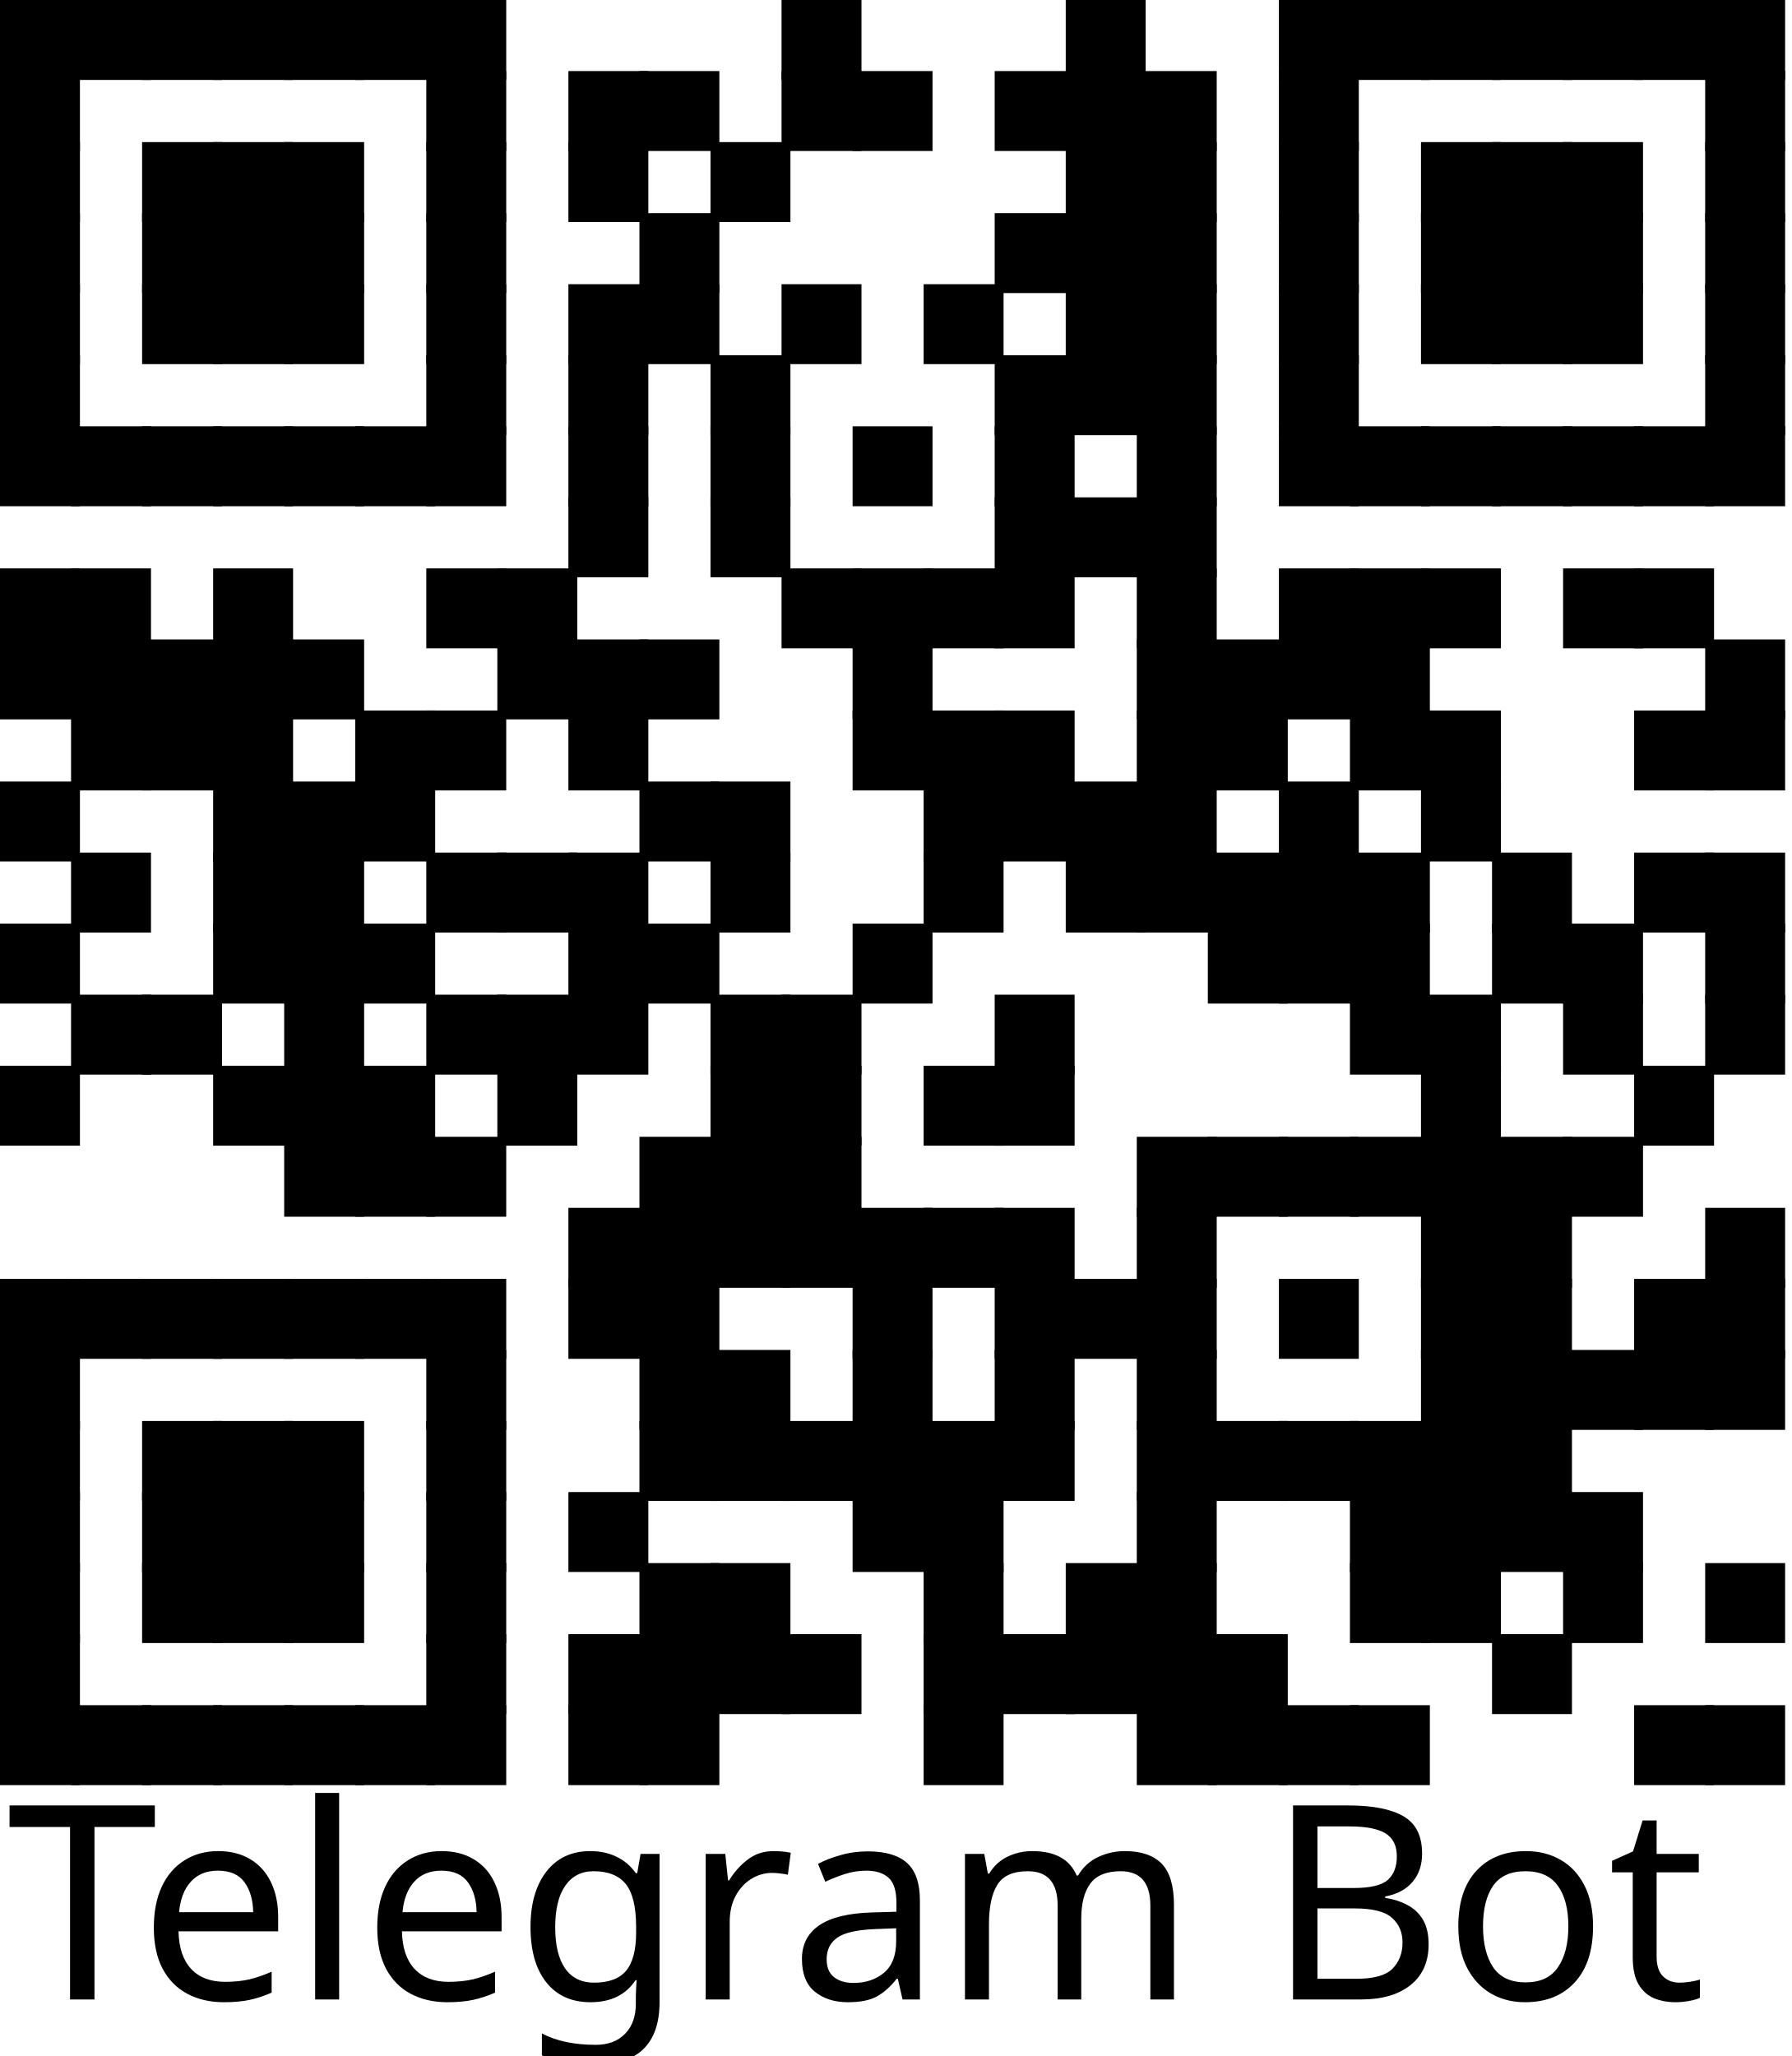
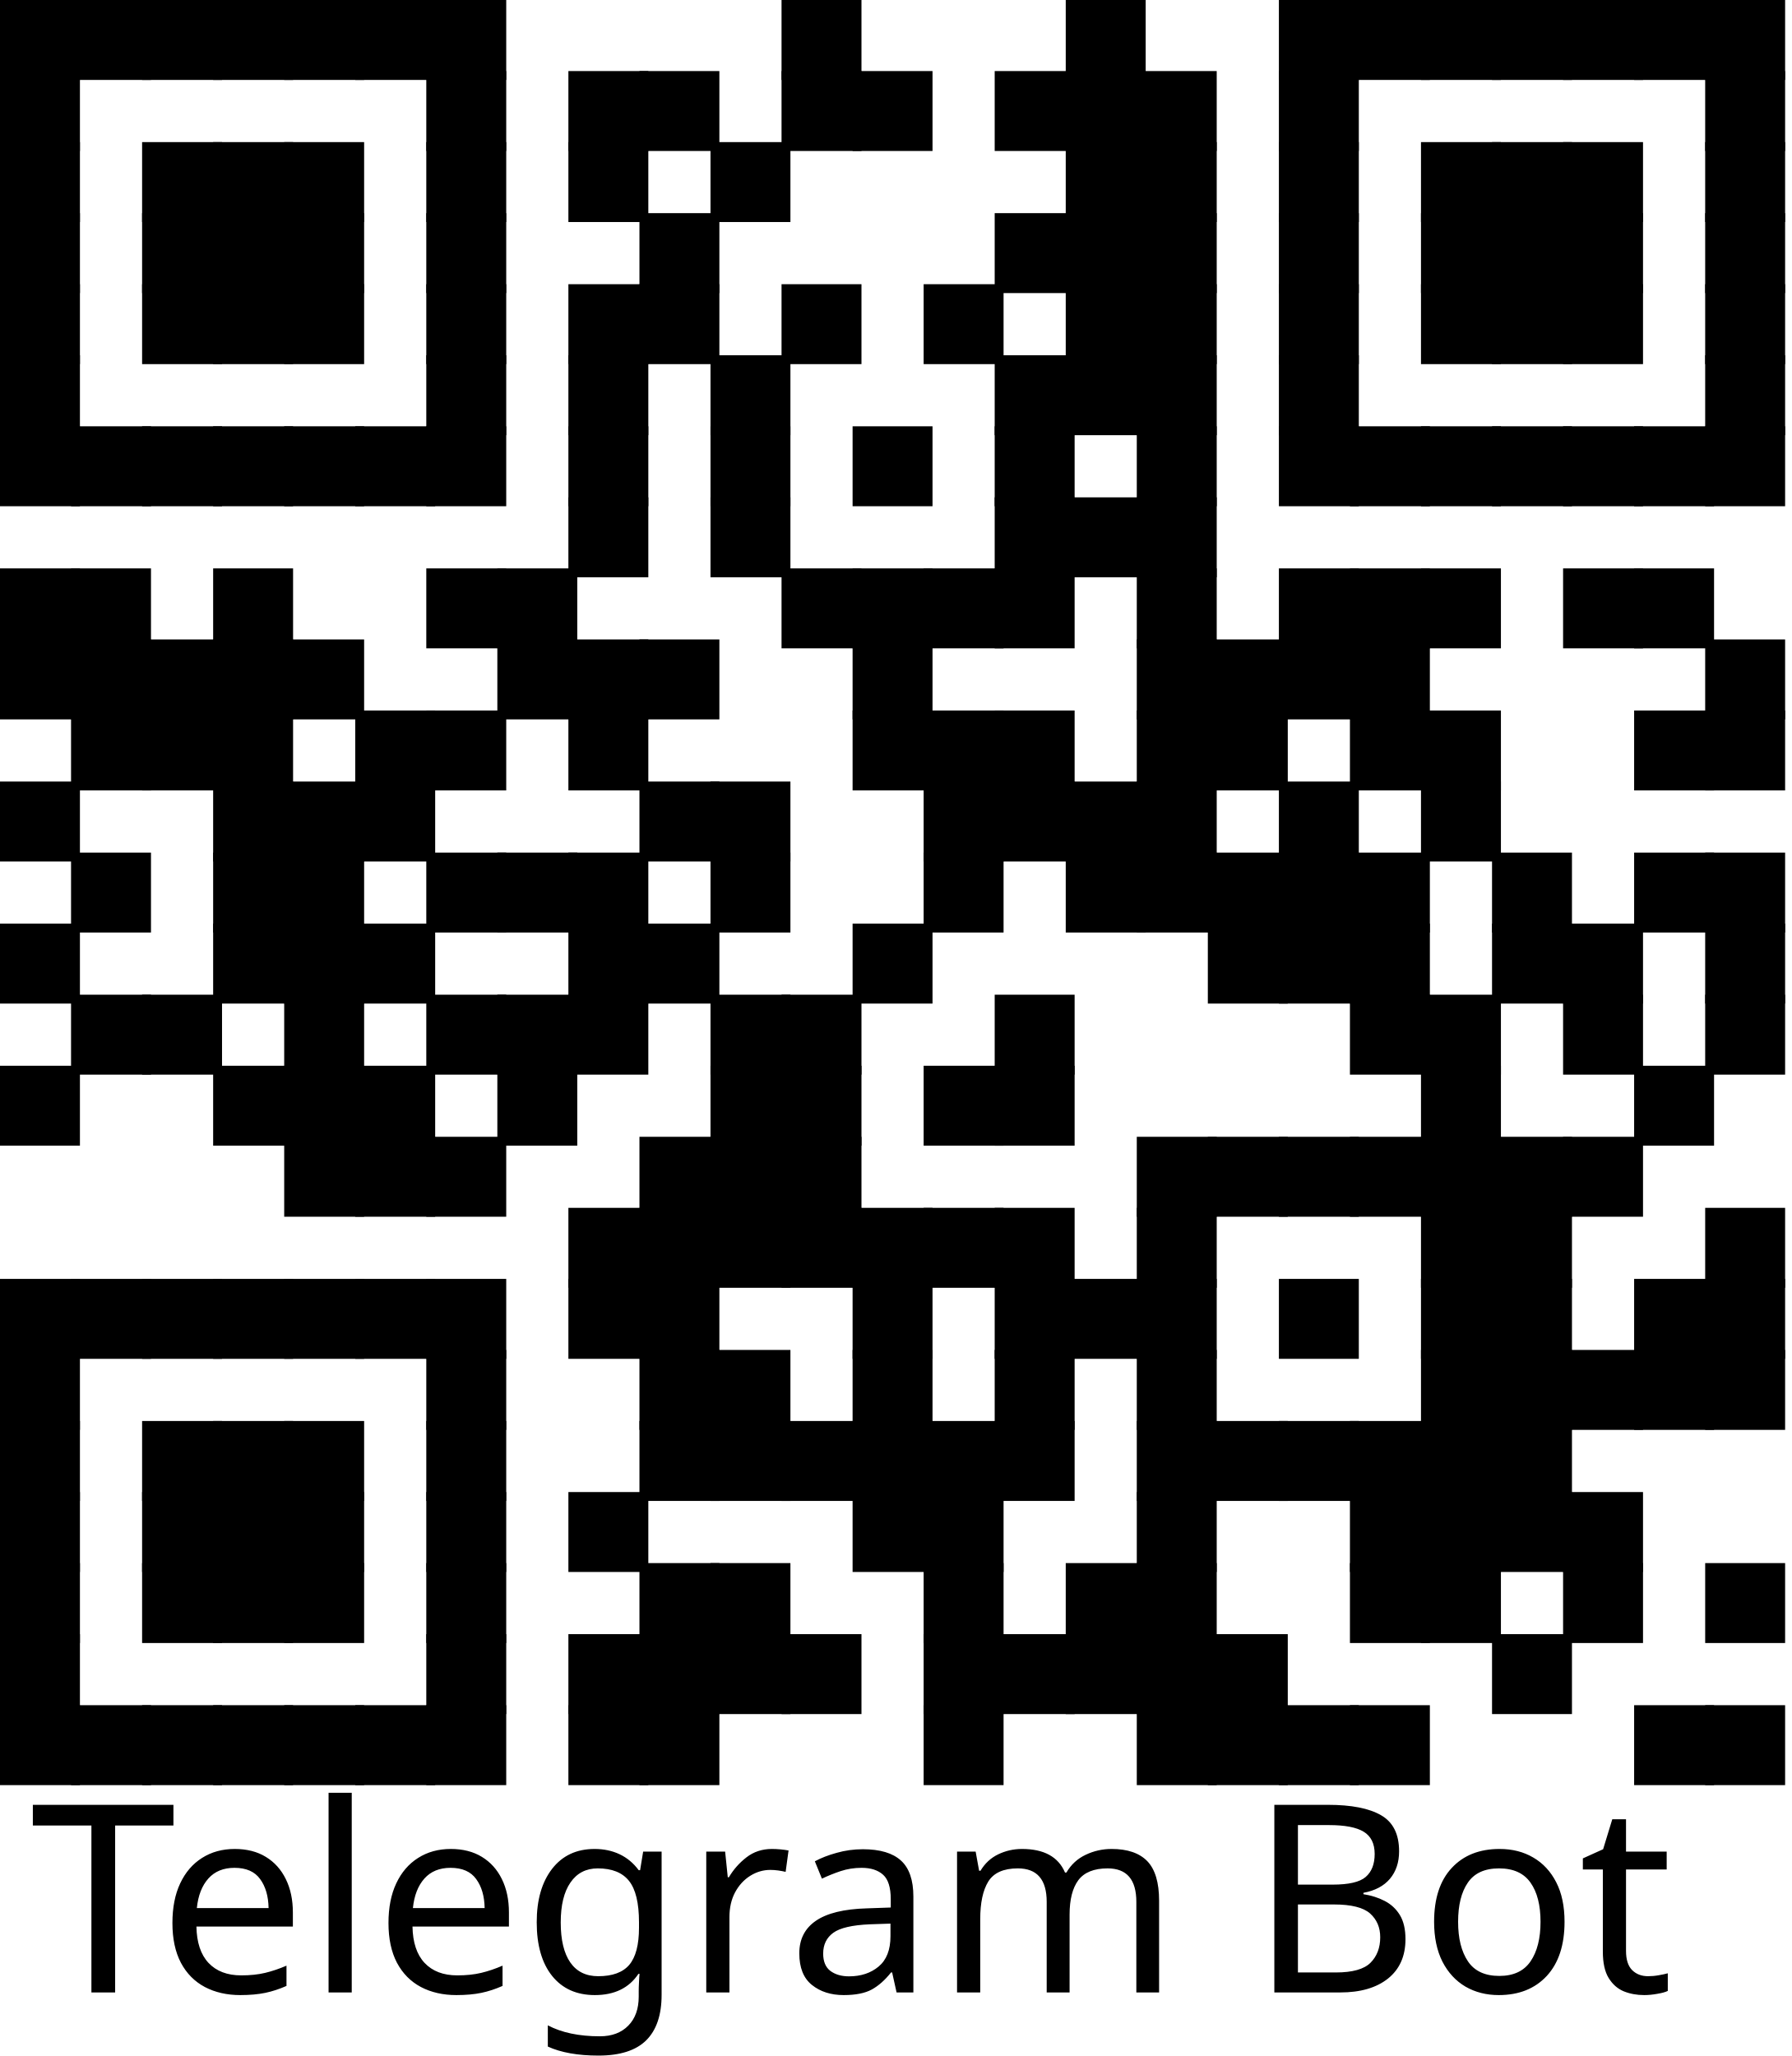
<svg xmlns="http://www.w3.org/2000/svg" xmlns:xlink="http://www.w3.org/1999/xlink" version="1.1" width="201.729" height="231.5" viewBox="0 0 201.729 231.5" id="svg689">
  <defs id="defs7">
    <rect id="p" width="8" height="8" x="0" y="0" />
  </defs>
  <g id="g692">
    <g transform="translate(-31.5,-31.5)" style="fill:#000000;stroke:#000000;stroke-opacity:1" id="g687">
      <use height="100%" width="100%" style="stroke:#000000;stroke-opacity:1" id="use9" xlink:href="#p" y="32" x="32" />
      <use height="100%" width="100%" style="stroke:#000000;stroke-opacity:1" id="use11" xlink:href="#p" y="40" x="32" />
      <use height="100%" width="100%" style="stroke:#000000;stroke-opacity:1" id="use13" xlink:href="#p" y="48" x="32" />
      <use height="100%" width="100%" style="stroke:#000000;stroke-opacity:1" id="use15" xlink:href="#p" y="56" x="32" />
      <use height="100%" width="100%" style="stroke:#000000;stroke-opacity:1" id="use17" xlink:href="#p" y="64" x="32" />
      <use height="100%" width="100%" style="stroke:#000000;stroke-opacity:1" id="use19" xlink:href="#p" y="72" x="32" />
      <use height="100%" width="100%" style="stroke:#000000;stroke-opacity:1" id="use21" xlink:href="#p" y="80" x="32" />
      <use height="100%" width="100%" style="stroke:#000000;stroke-opacity:1" id="use23" xlink:href="#p" y="96" x="32" />
      <use height="100%" width="100%" style="stroke:#000000;stroke-opacity:1" id="use25" xlink:href="#p" y="104" x="32" />
      <use height="100%" width="100%" style="stroke:#000000;stroke-opacity:1" id="use27" xlink:href="#p" y="120" x="32" />
      <use height="100%" width="100%" style="stroke:#000000;stroke-opacity:1" id="use29" xlink:href="#p" y="136" x="32" />
      <use height="100%" width="100%" style="stroke:#000000;stroke-opacity:1" id="use31" xlink:href="#p" y="152" x="32" />
      <use height="100%" width="100%" style="stroke:#000000;stroke-opacity:1" id="use33" xlink:href="#p" y="176" x="32" />
      <use height="100%" width="100%" style="stroke:#000000;stroke-opacity:1" id="use35" xlink:href="#p" y="184" x="32" />
      <use height="100%" width="100%" style="stroke:#000000;stroke-opacity:1" id="use37" xlink:href="#p" y="192" x="32" />
      <use height="100%" width="100%" style="stroke:#000000;stroke-opacity:1" id="use39" xlink:href="#p" y="200" x="32" />
      <use height="100%" width="100%" style="stroke:#000000;stroke-opacity:1" id="use41" xlink:href="#p" y="208" x="32" />
      <use height="100%" width="100%" style="stroke:#000000;stroke-opacity:1" id="use43" xlink:href="#p" y="216" x="32" />
      <use height="100%" width="100%" style="stroke:#000000;stroke-opacity:1" id="use45" xlink:href="#p" y="224" x="32" />
      <use height="100%" width="100%" style="stroke:#000000;stroke-opacity:1" id="use47" xlink:href="#p" y="32" x="40" />
      <use height="100%" width="100%" style="stroke:#000000;stroke-opacity:1" id="use49" xlink:href="#p" y="80" x="40" />
      <use height="100%" width="100%" style="stroke:#000000;stroke-opacity:1" id="use51" xlink:href="#p" y="96" x="40" />
      <use height="100%" width="100%" style="stroke:#000000;stroke-opacity:1" id="use53" xlink:href="#p" y="104" x="40" />
      <use height="100%" width="100%" style="stroke:#000000;stroke-opacity:1" id="use55" xlink:href="#p" y="112" x="40" />
      <use height="100%" width="100%" style="stroke:#000000;stroke-opacity:1" id="use57" xlink:href="#p" y="128" x="40" />
      <use height="100%" width="100%" style="stroke:#000000;stroke-opacity:1" id="use59" xlink:href="#p" y="144" x="40" />
      <use height="100%" width="100%" style="stroke:#000000;stroke-opacity:1" id="use61" xlink:href="#p" y="176" x="40" />
      <use height="100%" width="100%" style="stroke:#000000;stroke-opacity:1" id="use63" xlink:href="#p" y="224" x="40" />
      <use height="100%" width="100%" style="stroke:#000000;stroke-opacity:1" id="use65" xlink:href="#p" y="32" x="48" />
      <use height="100%" width="100%" style="stroke:#000000;stroke-opacity:1" id="use67" xlink:href="#p" y="48" x="48" />
      <use height="100%" width="100%" style="stroke:#000000;stroke-opacity:1" id="use69" xlink:href="#p" y="56" x="48" />
      <use height="100%" width="100%" style="stroke:#000000;stroke-opacity:1" id="use71" xlink:href="#p" y="64" x="48" />
      <use height="100%" width="100%" style="stroke:#000000;stroke-opacity:1" id="use73" xlink:href="#p" y="80" x="48" />
      <use height="100%" width="100%" style="stroke:#000000;stroke-opacity:1" id="use75" xlink:href="#p" y="104" x="48" />
      <use height="100%" width="100%" style="stroke:#000000;stroke-opacity:1" id="use77" xlink:href="#p" y="112" x="48" />
      <use height="100%" width="100%" style="stroke:#000000;stroke-opacity:1" id="use79" xlink:href="#p" y="144" x="48" />
      <use height="100%" width="100%" style="stroke:#000000;stroke-opacity:1" id="use81" xlink:href="#p" y="176" x="48" />
      <use height="100%" width="100%" style="stroke:#000000;stroke-opacity:1" id="use83" xlink:href="#p" y="192" x="48" />
      <use height="100%" width="100%" style="stroke:#000000;stroke-opacity:1" id="use85" xlink:href="#p" y="200" x="48" />
      <use height="100%" width="100%" style="stroke:#000000;stroke-opacity:1" id="use87" xlink:href="#p" y="208" x="48" />
      <use height="100%" width="100%" style="stroke:#000000;stroke-opacity:1" id="use89" xlink:href="#p" y="224" x="48" />
      <use height="100%" width="100%" style="stroke:#000000;stroke-opacity:1" id="use91" xlink:href="#p" y="32" x="56" />
      <use height="100%" width="100%" style="stroke:#000000;stroke-opacity:1" id="use93" xlink:href="#p" y="48" x="56" />
      <use height="100%" width="100%" style="stroke:#000000;stroke-opacity:1" id="use95" xlink:href="#p" y="56" x="56" />
      <use height="100%" width="100%" style="stroke:#000000;stroke-opacity:1" id="use97" xlink:href="#p" y="64" x="56" />
      <use height="100%" width="100%" style="stroke:#000000;stroke-opacity:1" id="use99" xlink:href="#p" y="80" x="56" />
      <use height="100%" width="100%" style="stroke:#000000;stroke-opacity:1" id="use101" xlink:href="#p" y="96" x="56" />
      <use height="100%" width="100%" style="stroke:#000000;stroke-opacity:1" id="use103" xlink:href="#p" y="104" x="56" />
      <use height="100%" width="100%" style="stroke:#000000;stroke-opacity:1" id="use105" xlink:href="#p" y="112" x="56" />
      <use height="100%" width="100%" style="stroke:#000000;stroke-opacity:1" id="use107" xlink:href="#p" y="120" x="56" />
      <use height="100%" width="100%" style="stroke:#000000;stroke-opacity:1" id="use109" xlink:href="#p" y="128" x="56" />
      <use height="100%" width="100%" style="stroke:#000000;stroke-opacity:1" id="use111" xlink:href="#p" y="136" x="56" />
      <use height="100%" width="100%" style="stroke:#000000;stroke-opacity:1" id="use113" xlink:href="#p" y="152" x="56" />
      <use height="100%" width="100%" style="stroke:#000000;stroke-opacity:1" id="use115" xlink:href="#p" y="176" x="56" />
      <use height="100%" width="100%" style="stroke:#000000;stroke-opacity:1" id="use117" xlink:href="#p" y="192" x="56" />
      <use height="100%" width="100%" style="stroke:#000000;stroke-opacity:1" id="use119" xlink:href="#p" y="200" x="56" />
      <use height="100%" width="100%" style="stroke:#000000;stroke-opacity:1" id="use121" xlink:href="#p" y="208" x="56" />
      <use height="100%" width="100%" style="stroke:#000000;stroke-opacity:1" id="use123" xlink:href="#p" y="224" x="56" />
      <use height="100%" width="100%" style="stroke:#000000;stroke-opacity:1" id="use125" xlink:href="#p" y="32" x="64" />
      <use height="100%" width="100%" style="stroke:#000000;stroke-opacity:1" id="use127" xlink:href="#p" y="48" x="64" />
      <use height="100%" width="100%" style="stroke:#000000;stroke-opacity:1" id="use129" xlink:href="#p" y="56" x="64" />
      <use height="100%" width="100%" style="stroke:#000000;stroke-opacity:1" id="use131" xlink:href="#p" y="64" x="64" />
      <use height="100%" width="100%" style="stroke:#000000;stroke-opacity:1" id="use133" xlink:href="#p" y="80" x="64" />
      <use height="100%" width="100%" style="stroke:#000000;stroke-opacity:1" id="use135" xlink:href="#p" y="104" x="64" />
      <use height="100%" width="100%" style="stroke:#000000;stroke-opacity:1" id="use137" xlink:href="#p" y="120" x="64" />
      <use height="100%" width="100%" style="stroke:#000000;stroke-opacity:1" id="use139" xlink:href="#p" y="128" x="64" />
      <use height="100%" width="100%" style="stroke:#000000;stroke-opacity:1" id="use141" xlink:href="#p" y="136" x="64" />
      <use height="100%" width="100%" style="stroke:#000000;stroke-opacity:1" id="use143" xlink:href="#p" y="144" x="64" />
      <use height="100%" width="100%" style="stroke:#000000;stroke-opacity:1" id="use145" xlink:href="#p" y="152" x="64" />
      <use height="100%" width="100%" style="stroke:#000000;stroke-opacity:1" id="use147" xlink:href="#p" y="160" x="64" />
      <use height="100%" width="100%" style="stroke:#000000;stroke-opacity:1" id="use149" xlink:href="#p" y="176" x="64" />
      <use height="100%" width="100%" style="stroke:#000000;stroke-opacity:1" id="use151" xlink:href="#p" y="192" x="64" />
      <use height="100%" width="100%" style="stroke:#000000;stroke-opacity:1" id="use153" xlink:href="#p" y="200" x="64" />
      <use height="100%" width="100%" style="stroke:#000000;stroke-opacity:1" id="use155" xlink:href="#p" y="208" x="64" />
      <use height="100%" width="100%" style="stroke:#000000;stroke-opacity:1" id="use157" xlink:href="#p" y="224" x="64" />
      <use height="100%" width="100%" style="stroke:#000000;stroke-opacity:1" id="use159" xlink:href="#p" y="32" x="72" />
      <use height="100%" width="100%" style="stroke:#000000;stroke-opacity:1" id="use161" xlink:href="#p" y="80" x="72" />
      <use height="100%" width="100%" style="stroke:#000000;stroke-opacity:1" id="use163" xlink:href="#p" y="112" x="72" />
      <use height="100%" width="100%" style="stroke:#000000;stroke-opacity:1" id="use165" xlink:href="#p" y="120" x="72" />
      <use height="100%" width="100%" style="stroke:#000000;stroke-opacity:1" id="use167" xlink:href="#p" y="136" x="72" />
      <use height="100%" width="100%" style="stroke:#000000;stroke-opacity:1" id="use169" xlink:href="#p" y="152" x="72" />
      <use height="100%" width="100%" style="stroke:#000000;stroke-opacity:1" id="use171" xlink:href="#p" y="160" x="72" />
      <use height="100%" width="100%" style="stroke:#000000;stroke-opacity:1" id="use173" xlink:href="#p" y="176" x="72" />
      <use height="100%" width="100%" style="stroke:#000000;stroke-opacity:1" id="use175" xlink:href="#p" y="224" x="72" />
      <use height="100%" width="100%" style="stroke:#000000;stroke-opacity:1" id="use177" xlink:href="#p" y="32" x="80" />
      <use height="100%" width="100%" style="stroke:#000000;stroke-opacity:1" id="use179" xlink:href="#p" y="40" x="80" />
      <use height="100%" width="100%" style="stroke:#000000;stroke-opacity:1" id="use181" xlink:href="#p" y="48" x="80" />
      <use height="100%" width="100%" style="stroke:#000000;stroke-opacity:1" id="use183" xlink:href="#p" y="56" x="80" />
      <use height="100%" width="100%" style="stroke:#000000;stroke-opacity:1" id="use185" xlink:href="#p" y="64" x="80" />
      <use height="100%" width="100%" style="stroke:#000000;stroke-opacity:1" id="use187" xlink:href="#p" y="72" x="80" />
      <use height="100%" width="100%" style="stroke:#000000;stroke-opacity:1" id="use189" xlink:href="#p" y="80" x="80" />
      <use height="100%" width="100%" style="stroke:#000000;stroke-opacity:1" id="use191" xlink:href="#p" y="96" x="80" />
      <use height="100%" width="100%" style="stroke:#000000;stroke-opacity:1" id="use193" xlink:href="#p" y="112" x="80" />
      <use height="100%" width="100%" style="stroke:#000000;stroke-opacity:1" id="use195" xlink:href="#p" y="128" x="80" />
      <use height="100%" width="100%" style="stroke:#000000;stroke-opacity:1" id="use197" xlink:href="#p" y="144" x="80" />
      <use height="100%" width="100%" style="stroke:#000000;stroke-opacity:1" id="use199" xlink:href="#p" y="160" x="80" />
      <use height="100%" width="100%" style="stroke:#000000;stroke-opacity:1" id="use201" xlink:href="#p" y="176" x="80" />
      <use height="100%" width="100%" style="stroke:#000000;stroke-opacity:1" id="use203" xlink:href="#p" y="184" x="80" />
      <use height="100%" width="100%" style="stroke:#000000;stroke-opacity:1" id="use205" xlink:href="#p" y="192" x="80" />
      <use height="100%" width="100%" style="stroke:#000000;stroke-opacity:1" id="use207" xlink:href="#p" y="200" x="80" />
      <use height="100%" width="100%" style="stroke:#000000;stroke-opacity:1" id="use209" xlink:href="#p" y="208" x="80" />
      <use height="100%" width="100%" style="stroke:#000000;stroke-opacity:1" id="use211" xlink:href="#p" y="216" x="80" />
      <use height="100%" width="100%" style="stroke:#000000;stroke-opacity:1" id="use213" xlink:href="#p" y="224" x="80" />
      <use height="100%" width="100%" style="stroke:#000000;stroke-opacity:1" id="use215" xlink:href="#p" y="96" x="88" />
      <use height="100%" width="100%" style="stroke:#000000;stroke-opacity:1" id="use217" xlink:href="#p" y="104" x="88" />
      <use height="100%" width="100%" style="stroke:#000000;stroke-opacity:1" id="use219" xlink:href="#p" y="128" x="88" />
      <use height="100%" width="100%" style="stroke:#000000;stroke-opacity:1" id="use221" xlink:href="#p" y="144" x="88" />
      <use height="100%" width="100%" style="stroke:#000000;stroke-opacity:1" id="use223" xlink:href="#p" y="152" x="88" />
      <use height="100%" width="100%" style="stroke:#000000;stroke-opacity:1" id="use225" xlink:href="#p" y="40" x="96" />
      <use height="100%" width="100%" style="stroke:#000000;stroke-opacity:1" id="use227" xlink:href="#p" y="48" x="96" />
      <use height="100%" width="100%" style="stroke:#000000;stroke-opacity:1" id="use229" xlink:href="#p" y="64" x="96" />
      <use height="100%" width="100%" style="stroke:#000000;stroke-opacity:1" id="use231" xlink:href="#p" y="72" x="96" />
      <use height="100%" width="100%" style="stroke:#000000;stroke-opacity:1" id="use233" xlink:href="#p" y="80" x="96" />
      <use height="100%" width="100%" style="stroke:#000000;stroke-opacity:1" id="use235" xlink:href="#p" y="88" x="96" />
      <use height="100%" width="100%" style="stroke:#000000;stroke-opacity:1" id="use237" xlink:href="#p" y="104" x="96" />
      <use height="100%" width="100%" style="stroke:#000000;stroke-opacity:1" id="use239" xlink:href="#p" y="112" x="96" />
      <use height="100%" width="100%" style="stroke:#000000;stroke-opacity:1" id="use241" xlink:href="#p" y="128" x="96" />
      <use height="100%" width="100%" style="stroke:#000000;stroke-opacity:1" id="use243" xlink:href="#p" y="136" x="96" />
      <use height="100%" width="100%" style="stroke:#000000;stroke-opacity:1" id="use245" xlink:href="#p" y="144" x="96" />
      <use height="100%" width="100%" style="stroke:#000000;stroke-opacity:1" id="use247" xlink:href="#p" y="168" x="96" />
      <use height="100%" width="100%" style="stroke:#000000;stroke-opacity:1" id="use249" xlink:href="#p" y="176" x="96" />
      <use height="100%" width="100%" style="stroke:#000000;stroke-opacity:1" id="use251" xlink:href="#p" y="200" x="96" />
      <use height="100%" width="100%" style="stroke:#000000;stroke-opacity:1" id="use253" xlink:href="#p" y="216" x="96" />
      <use height="100%" width="100%" style="stroke:#000000;stroke-opacity:1" id="use255" xlink:href="#p" y="224" x="96" />
      <use height="100%" width="100%" style="stroke:#000000;stroke-opacity:1" id="use257" xlink:href="#p" y="40" x="104" />
      <use height="100%" width="100%" style="stroke:#000000;stroke-opacity:1" id="use259" xlink:href="#p" y="56" x="104" />
      <use height="100%" width="100%" style="stroke:#000000;stroke-opacity:1" id="use261" xlink:href="#p" y="64" x="104" />
      <use height="100%" width="100%" style="stroke:#000000;stroke-opacity:1" id="use263" xlink:href="#p" y="104" x="104" />
      <use height="100%" width="100%" style="stroke:#000000;stroke-opacity:1" id="use265" xlink:href="#p" y="120" x="104" />
      <use height="100%" width="100%" style="stroke:#000000;stroke-opacity:1" id="use267" xlink:href="#p" y="136" x="104" />
      <use height="100%" width="100%" style="stroke:#000000;stroke-opacity:1" id="use269" xlink:href="#p" y="160" x="104" />
      <use height="100%" width="100%" style="stroke:#000000;stroke-opacity:1" id="use271" xlink:href="#p" y="168" x="104" />
      <use height="100%" width="100%" style="stroke:#000000;stroke-opacity:1" id="use273" xlink:href="#p" y="176" x="104" />
      <use height="100%" width="100%" style="stroke:#000000;stroke-opacity:1" id="use275" xlink:href="#p" y="184" x="104" />
      <use height="100%" width="100%" style="stroke:#000000;stroke-opacity:1" id="use277" xlink:href="#p" y="192" x="104" />
      <use height="100%" width="100%" style="stroke:#000000;stroke-opacity:1" id="use279" xlink:href="#p" y="208" x="104" />
      <use height="100%" width="100%" style="stroke:#000000;stroke-opacity:1" id="use281" xlink:href="#p" y="216" x="104" />
      <use height="100%" width="100%" style="stroke:#000000;stroke-opacity:1" id="use283" xlink:href="#p" y="224" x="104" />
      <use height="100%" width="100%" style="stroke:#000000;stroke-opacity:1" id="use285" xlink:href="#p" y="48" x="112" />
      <use height="100%" width="100%" style="stroke:#000000;stroke-opacity:1" id="use287" xlink:href="#p" y="72" x="112" />
      <use height="100%" width="100%" style="stroke:#000000;stroke-opacity:1" id="use289" xlink:href="#p" y="80" x="112" />
      <use height="100%" width="100%" style="stroke:#000000;stroke-opacity:1" id="use291" xlink:href="#p" y="88" x="112" />
      <use height="100%" width="100%" style="stroke:#000000;stroke-opacity:1" id="use293" xlink:href="#p" y="120" x="112" />
      <use height="100%" width="100%" style="stroke:#000000;stroke-opacity:1" id="use295" xlink:href="#p" y="128" x="112" />
      <use height="100%" width="100%" style="stroke:#000000;stroke-opacity:1" id="use297" xlink:href="#p" y="144" x="112" />
      <use height="100%" width="100%" style="stroke:#000000;stroke-opacity:1" id="use299" xlink:href="#p" y="152" x="112" />
      <use height="100%" width="100%" style="stroke:#000000;stroke-opacity:1" id="use301" xlink:href="#p" y="160" x="112" />
      <use height="100%" width="100%" style="stroke:#000000;stroke-opacity:1" id="use303" xlink:href="#p" y="168" x="112" />
      <use height="100%" width="100%" style="stroke:#000000;stroke-opacity:1" id="use305" xlink:href="#p" y="184" x="112" />
      <use height="100%" width="100%" style="stroke:#000000;stroke-opacity:1" id="use307" xlink:href="#p" y="192" x="112" />
      <use height="100%" width="100%" style="stroke:#000000;stroke-opacity:1" id="use309" xlink:href="#p" y="208" x="112" />
      <use height="100%" width="100%" style="stroke:#000000;stroke-opacity:1" id="use311" xlink:href="#p" y="216" x="112" />
      <use height="100%" width="100%" style="stroke:#000000;stroke-opacity:1" id="use313" xlink:href="#p" y="32" x="120" />
      <use height="100%" width="100%" style="stroke:#000000;stroke-opacity:1" id="use315" xlink:href="#p" y="40" x="120" />
      <use height="100%" width="100%" style="stroke:#000000;stroke-opacity:1" id="use317" xlink:href="#p" y="64" x="120" />
      <use height="100%" width="100%" style="stroke:#000000;stroke-opacity:1" id="use319" xlink:href="#p" y="96" x="120" />
      <use height="100%" width="100%" style="stroke:#000000;stroke-opacity:1" id="use321" xlink:href="#p" y="144" x="120" />
      <use height="100%" width="100%" style="stroke:#000000;stroke-opacity:1" id="use323" xlink:href="#p" y="152" x="120" />
      <use height="100%" width="100%" style="stroke:#000000;stroke-opacity:1" id="use325" xlink:href="#p" y="160" x="120" />
      <use height="100%" width="100%" style="stroke:#000000;stroke-opacity:1" id="use327" xlink:href="#p" y="168" x="120" />
      <use height="100%" width="100%" style="stroke:#000000;stroke-opacity:1" id="use329" xlink:href="#p" y="192" x="120" />
      <use height="100%" width="100%" style="stroke:#000000;stroke-opacity:1" id="use331" xlink:href="#p" y="216" x="120" />
      <use height="100%" width="100%" style="stroke:#000000;stroke-opacity:1" id="use333" xlink:href="#p" y="40" x="128" />
      <use height="100%" width="100%" style="stroke:#000000;stroke-opacity:1" id="use335" xlink:href="#p" y="80" x="128" />
      <use height="100%" width="100%" style="stroke:#000000;stroke-opacity:1" id="use337" xlink:href="#p" y="96" x="128" />
      <use height="100%" width="100%" style="stroke:#000000;stroke-opacity:1" id="use339" xlink:href="#p" y="104" x="128" />
      <use height="100%" width="100%" style="stroke:#000000;stroke-opacity:1" id="use341" xlink:href="#p" y="112" x="128" />
      <use height="100%" width="100%" style="stroke:#000000;stroke-opacity:1" id="use343" xlink:href="#p" y="136" x="128" />
      <use height="100%" width="100%" style="stroke:#000000;stroke-opacity:1" id="use345" xlink:href="#p" y="168" x="128" />
      <use height="100%" width="100%" style="stroke:#000000;stroke-opacity:1" id="use347" xlink:href="#p" y="176" x="128" />
      <use height="100%" width="100%" style="stroke:#000000;stroke-opacity:1" id="use349" xlink:href="#p" y="184" x="128" />
      <use height="100%" width="100%" style="stroke:#000000;stroke-opacity:1" id="use351" xlink:href="#p" y="192" x="128" />
      <use height="100%" width="100%" style="stroke:#000000;stroke-opacity:1" id="use353" xlink:href="#p" y="200" x="128" />
      <use height="100%" width="100%" style="stroke:#000000;stroke-opacity:1" id="use355" xlink:href="#p" y="64" x="136" />
      <use height="100%" width="100%" style="stroke:#000000;stroke-opacity:1" id="use357" xlink:href="#p" y="96" x="136" />
      <use height="100%" width="100%" style="stroke:#000000;stroke-opacity:1" id="use359" xlink:href="#p" y="112" x="136" />
      <use height="100%" width="100%" style="stroke:#000000;stroke-opacity:1" id="use361" xlink:href="#p" y="120" x="136" />
      <use height="100%" width="100%" style="stroke:#000000;stroke-opacity:1" id="use363" xlink:href="#p" y="128" x="136" />
      <use height="100%" width="100%" style="stroke:#000000;stroke-opacity:1" id="use365" xlink:href="#p" y="152" x="136" />
      <use height="100%" width="100%" style="stroke:#000000;stroke-opacity:1" id="use367" xlink:href="#p" y="168" x="136" />
      <use height="100%" width="100%" style="stroke:#000000;stroke-opacity:1" id="use369" xlink:href="#p" y="192" x="136" />
      <use height="100%" width="100%" style="stroke:#000000;stroke-opacity:1" id="use371" xlink:href="#p" y="200" x="136" />
      <use height="100%" width="100%" style="stroke:#000000;stroke-opacity:1" id="use373" xlink:href="#p" y="208" x="136" />
      <use height="100%" width="100%" style="stroke:#000000;stroke-opacity:1" id="use375" xlink:href="#p" y="216" x="136" />
      <use height="100%" width="100%" style="stroke:#000000;stroke-opacity:1" id="use377" xlink:href="#p" y="224" x="136" />
      <use height="100%" width="100%" style="stroke:#000000;stroke-opacity:1" id="use379" xlink:href="#p" y="40" x="144" />
      <use height="100%" width="100%" style="stroke:#000000;stroke-opacity:1" id="use381" xlink:href="#p" y="56" x="144" />
      <use height="100%" width="100%" style="stroke:#000000;stroke-opacity:1" id="use383" xlink:href="#p" y="72" x="144" />
      <use height="100%" width="100%" style="stroke:#000000;stroke-opacity:1" id="use385" xlink:href="#p" y="80" x="144" />
      <use height="100%" width="100%" style="stroke:#000000;stroke-opacity:1" id="use387" xlink:href="#p" y="88" x="144" />
      <use height="100%" width="100%" style="stroke:#000000;stroke-opacity:1" id="use389" xlink:href="#p" y="96" x="144" />
      <use height="100%" width="100%" style="stroke:#000000;stroke-opacity:1" id="use391" xlink:href="#p" y="112" x="144" />
      <use height="100%" width="100%" style="stroke:#000000;stroke-opacity:1" id="use393" xlink:href="#p" y="120" x="144" />
      <use height="100%" width="100%" style="stroke:#000000;stroke-opacity:1" id="use395" xlink:href="#p" y="144" x="144" />
      <use height="100%" width="100%" style="stroke:#000000;stroke-opacity:1" id="use397" xlink:href="#p" y="152" x="144" />
      <use height="100%" width="100%" style="stroke:#000000;stroke-opacity:1" id="use399" xlink:href="#p" y="168" x="144" />
      <use height="100%" width="100%" style="stroke:#000000;stroke-opacity:1" id="use401" xlink:href="#p" y="176" x="144" />
      <use height="100%" width="100%" style="stroke:#000000;stroke-opacity:1" id="use403" xlink:href="#p" y="184" x="144" />
      <use height="100%" width="100%" style="stroke:#000000;stroke-opacity:1" id="use405" xlink:href="#p" y="192" x="144" />
      <use height="100%" width="100%" style="stroke:#000000;stroke-opacity:1" id="use407" xlink:href="#p" y="216" x="144" />
      <use height="100%" width="100%" style="stroke:#000000;stroke-opacity:1" id="use409" xlink:href="#p" y="32" x="152" />
      <use height="100%" width="100%" style="stroke:#000000;stroke-opacity:1" id="use411" xlink:href="#p" y="40" x="152" />
      <use height="100%" width="100%" style="stroke:#000000;stroke-opacity:1" id="use413" xlink:href="#p" y="48" x="152" />
      <use height="100%" width="100%" style="stroke:#000000;stroke-opacity:1" id="use415" xlink:href="#p" y="56" x="152" />
      <use height="100%" width="100%" style="stroke:#000000;stroke-opacity:1" id="use417" xlink:href="#p" y="64" x="152" />
      <use height="100%" width="100%" style="stroke:#000000;stroke-opacity:1" id="use419" xlink:href="#p" y="72" x="152" />
      <use height="100%" width="100%" style="stroke:#000000;stroke-opacity:1" id="use421" xlink:href="#p" y="88" x="152" />
      <use height="100%" width="100%" style="stroke:#000000;stroke-opacity:1" id="use423" xlink:href="#p" y="120" x="152" />
      <use height="100%" width="100%" style="stroke:#000000;stroke-opacity:1" id="use425" xlink:href="#p" y="128" x="152" />
      <use height="100%" width="100%" style="stroke:#000000;stroke-opacity:1" id="use427" xlink:href="#p" y="176" x="152" />
      <use height="100%" width="100%" style="stroke:#000000;stroke-opacity:1" id="use429" xlink:href="#p" y="208" x="152" />
      <use height="100%" width="100%" style="stroke:#000000;stroke-opacity:1" id="use431" xlink:href="#p" y="216" x="152" />
      <use height="100%" width="100%" style="stroke:#000000;stroke-opacity:1" id="use433" xlink:href="#p" y="40" x="160" />
      <use height="100%" width="100%" style="stroke:#000000;stroke-opacity:1" id="use435" xlink:href="#p" y="48" x="160" />
      <use height="100%" width="100%" style="stroke:#000000;stroke-opacity:1" id="use437" xlink:href="#p" y="56" x="160" />
      <use height="100%" width="100%" style="stroke:#000000;stroke-opacity:1" id="use439" xlink:href="#p" y="64" x="160" />
      <use height="100%" width="100%" style="stroke:#000000;stroke-opacity:1" id="use441" xlink:href="#p" y="72" x="160" />
      <use height="100%" width="100%" style="stroke:#000000;stroke-opacity:1" id="use443" xlink:href="#p" y="80" x="160" />
      <use height="100%" width="100%" style="stroke:#000000;stroke-opacity:1" id="use445" xlink:href="#p" y="88" x="160" />
      <use height="100%" width="100%" style="stroke:#000000;stroke-opacity:1" id="use447" xlink:href="#p" y="96" x="160" />
      <use height="100%" width="100%" style="stroke:#000000;stroke-opacity:1" id="use449" xlink:href="#p" y="104" x="160" />
      <use height="100%" width="100%" style="stroke:#000000;stroke-opacity:1" id="use451" xlink:href="#p" y="112" x="160" />
      <use height="100%" width="100%" style="stroke:#000000;stroke-opacity:1" id="use453" xlink:href="#p" y="120" x="160" />
      <use height="100%" width="100%" style="stroke:#000000;stroke-opacity:1" id="use455" xlink:href="#p" y="128" x="160" />
      <use height="100%" width="100%" style="stroke:#000000;stroke-opacity:1" id="use457" xlink:href="#p" y="160" x="160" />
      <use height="100%" width="100%" style="stroke:#000000;stroke-opacity:1" id="use459" xlink:href="#p" y="168" x="160" />
      <use height="100%" width="100%" style="stroke:#000000;stroke-opacity:1" id="use461" xlink:href="#p" y="176" x="160" />
      <use height="100%" width="100%" style="stroke:#000000;stroke-opacity:1" id="use463" xlink:href="#p" y="184" x="160" />
      <use height="100%" width="100%" style="stroke:#000000;stroke-opacity:1" id="use465" xlink:href="#p" y="192" x="160" />
      <use height="100%" width="100%" style="stroke:#000000;stroke-opacity:1" id="use467" xlink:href="#p" y="200" x="160" />
      <use height="100%" width="100%" style="stroke:#000000;stroke-opacity:1" id="use469" xlink:href="#p" y="208" x="160" />
      <use height="100%" width="100%" style="stroke:#000000;stroke-opacity:1" id="use471" xlink:href="#p" y="216" x="160" />
      <use height="100%" width="100%" style="stroke:#000000;stroke-opacity:1" id="use473" xlink:href="#p" y="224" x="160" />
      <use height="100%" width="100%" style="stroke:#000000;stroke-opacity:1" id="use475" xlink:href="#p" y="104" x="168" />
      <use height="100%" width="100%" style="stroke:#000000;stroke-opacity:1" id="use477" xlink:href="#p" y="112" x="168" />
      <use height="100%" width="100%" style="stroke:#000000;stroke-opacity:1" id="use479" xlink:href="#p" y="128" x="168" />
      <use height="100%" width="100%" style="stroke:#000000;stroke-opacity:1" id="use481" xlink:href="#p" y="136" x="168" />
      <use height="100%" width="100%" style="stroke:#000000;stroke-opacity:1" id="use483" xlink:href="#p" y="160" x="168" />
      <use height="100%" width="100%" style="stroke:#000000;stroke-opacity:1" id="use485" xlink:href="#p" y="192" x="168" />
      <use height="100%" width="100%" style="stroke:#000000;stroke-opacity:1" id="use487" xlink:href="#p" y="216" x="168" />
      <use height="100%" width="100%" style="stroke:#000000;stroke-opacity:1" id="use489" xlink:href="#p" y="224" x="168" />
      <use height="100%" width="100%" style="stroke:#000000;stroke-opacity:1" id="use491" xlink:href="#p" y="32" x="176" />
      <use height="100%" width="100%" style="stroke:#000000;stroke-opacity:1" id="use493" xlink:href="#p" y="40" x="176" />
      <use height="100%" width="100%" style="stroke:#000000;stroke-opacity:1" id="use495" xlink:href="#p" y="48" x="176" />
      <use height="100%" width="100%" style="stroke:#000000;stroke-opacity:1" id="use497" xlink:href="#p" y="56" x="176" />
      <use height="100%" width="100%" style="stroke:#000000;stroke-opacity:1" id="use499" xlink:href="#p" y="64" x="176" />
      <use height="100%" width="100%" style="stroke:#000000;stroke-opacity:1" id="use501" xlink:href="#p" y="72" x="176" />
      <use height="100%" width="100%" style="stroke:#000000;stroke-opacity:1" id="use503" xlink:href="#p" y="80" x="176" />
      <use height="100%" width="100%" style="stroke:#000000;stroke-opacity:1" id="use505" xlink:href="#p" y="96" x="176" />
      <use height="100%" width="100%" style="stroke:#000000;stroke-opacity:1" id="use507" xlink:href="#p" y="104" x="176" />
      <use height="100%" width="100%" style="stroke:#000000;stroke-opacity:1" id="use509" xlink:href="#p" y="120" x="176" />
      <use height="100%" width="100%" style="stroke:#000000;stroke-opacity:1" id="use511" xlink:href="#p" y="128" x="176" />
      <use height="100%" width="100%" style="stroke:#000000;stroke-opacity:1" id="use513" xlink:href="#p" y="136" x="176" />
      <use height="100%" width="100%" style="stroke:#000000;stroke-opacity:1" id="use515" xlink:href="#p" y="160" x="176" />
      <use height="100%" width="100%" style="stroke:#000000;stroke-opacity:1" id="use517" xlink:href="#p" y="176" x="176" />
      <use height="100%" width="100%" style="stroke:#000000;stroke-opacity:1" id="use519" xlink:href="#p" y="192" x="176" />
      <use height="100%" width="100%" style="stroke:#000000;stroke-opacity:1" id="use521" xlink:href="#p" y="224" x="176" />
      <use height="100%" width="100%" style="stroke:#000000;stroke-opacity:1" id="use523" xlink:href="#p" y="32" x="184" />
      <use height="100%" width="100%" style="stroke:#000000;stroke-opacity:1" id="use525" xlink:href="#p" y="80" x="184" />
      <use height="100%" width="100%" style="stroke:#000000;stroke-opacity:1" id="use527" xlink:href="#p" y="96" x="184" />
      <use height="100%" width="100%" style="stroke:#000000;stroke-opacity:1" id="use529" xlink:href="#p" y="104" x="184" />
      <use height="100%" width="100%" style="stroke:#000000;stroke-opacity:1" id="use531" xlink:href="#p" y="112" x="184" />
      <use height="100%" width="100%" style="stroke:#000000;stroke-opacity:1" id="use533" xlink:href="#p" y="128" x="184" />
      <use height="100%" width="100%" style="stroke:#000000;stroke-opacity:1" id="use535" xlink:href="#p" y="136" x="184" />
      <use height="100%" width="100%" style="stroke:#000000;stroke-opacity:1" id="use537" xlink:href="#p" y="144" x="184" />
      <use height="100%" width="100%" style="stroke:#000000;stroke-opacity:1" id="use539" xlink:href="#p" y="160" x="184" />
      <use height="100%" width="100%" style="stroke:#000000;stroke-opacity:1" id="use541" xlink:href="#p" y="192" x="184" />
      <use height="100%" width="100%" style="stroke:#000000;stroke-opacity:1" id="use543" xlink:href="#p" y="200" x="184" />
      <use height="100%" width="100%" style="stroke:#000000;stroke-opacity:1" id="use545" xlink:href="#p" y="208" x="184" />
      <use height="100%" width="100%" style="stroke:#000000;stroke-opacity:1" id="use547" xlink:href="#p" y="224" x="184" />
      <use height="100%" width="100%" style="stroke:#000000;stroke-opacity:1" id="use549" xlink:href="#p" y="32" x="192" />
      <use height="100%" width="100%" style="stroke:#000000;stroke-opacity:1" id="use551" xlink:href="#p" y="48" x="192" />
      <use height="100%" width="100%" style="stroke:#000000;stroke-opacity:1" id="use553" xlink:href="#p" y="56" x="192" />
      <use height="100%" width="100%" style="stroke:#000000;stroke-opacity:1" id="use555" xlink:href="#p" y="64" x="192" />
      <use height="100%" width="100%" style="stroke:#000000;stroke-opacity:1" id="use557" xlink:href="#p" y="80" x="192" />
      <use height="100%" width="100%" style="stroke:#000000;stroke-opacity:1" id="use559" xlink:href="#p" y="96" x="192" />
      <use height="100%" width="100%" style="stroke:#000000;stroke-opacity:1" id="use561" xlink:href="#p" y="112" x="192" />
      <use height="100%" width="100%" style="stroke:#000000;stroke-opacity:1" id="use563" xlink:href="#p" y="120" x="192" />
      <use height="100%" width="100%" style="stroke:#000000;stroke-opacity:1" id="use565" xlink:href="#p" y="144" x="192" />
      <use height="100%" width="100%" style="stroke:#000000;stroke-opacity:1" id="use567" xlink:href="#p" y="152" x="192" />
      <use height="100%" width="100%" style="stroke:#000000;stroke-opacity:1" id="use569" xlink:href="#p" y="160" x="192" />
      <use height="100%" width="100%" style="stroke:#000000;stroke-opacity:1" id="use571" xlink:href="#p" y="168" x="192" />
      <use height="100%" width="100%" style="stroke:#000000;stroke-opacity:1" id="use573" xlink:href="#p" y="176" x="192" />
      <use height="100%" width="100%" style="stroke:#000000;stroke-opacity:1" id="use575" xlink:href="#p" y="184" x="192" />
      <use height="100%" width="100%" style="stroke:#000000;stroke-opacity:1" id="use577" xlink:href="#p" y="192" x="192" />
      <use height="100%" width="100%" style="stroke:#000000;stroke-opacity:1" id="use579" xlink:href="#p" y="200" x="192" />
      <use height="100%" width="100%" style="stroke:#000000;stroke-opacity:1" id="use581" xlink:href="#p" y="208" x="192" />
      <use height="100%" width="100%" style="stroke:#000000;stroke-opacity:1" id="use583" xlink:href="#p" y="32" x="200" />
      <use height="100%" width="100%" style="stroke:#000000;stroke-opacity:1" id="use585" xlink:href="#p" y="48" x="200" />
      <use height="100%" width="100%" style="stroke:#000000;stroke-opacity:1" id="use587" xlink:href="#p" y="56" x="200" />
      <use height="100%" width="100%" style="stroke:#000000;stroke-opacity:1" id="use589" xlink:href="#p" y="64" x="200" />
      <use height="100%" width="100%" style="stroke:#000000;stroke-opacity:1" id="use591" xlink:href="#p" y="80" x="200" />
      <use height="100%" width="100%" style="stroke:#000000;stroke-opacity:1" id="use593" xlink:href="#p" y="128" x="200" />
      <use height="100%" width="100%" style="stroke:#000000;stroke-opacity:1" id="use595" xlink:href="#p" y="136" x="200" />
      <use height="100%" width="100%" style="stroke:#000000;stroke-opacity:1" id="use597" xlink:href="#p" y="160" x="200" />
      <use height="100%" width="100%" style="stroke:#000000;stroke-opacity:1" id="use599" xlink:href="#p" y="168" x="200" />
      <use height="100%" width="100%" style="stroke:#000000;stroke-opacity:1" id="use601" xlink:href="#p" y="176" x="200" />
      <use height="100%" width="100%" style="stroke:#000000;stroke-opacity:1" id="use603" xlink:href="#p" y="184" x="200" />
      <use height="100%" width="100%" style="stroke:#000000;stroke-opacity:1" id="use605" xlink:href="#p" y="192" x="200" />
      <use height="100%" width="100%" style="stroke:#000000;stroke-opacity:1" id="use607" xlink:href="#p" y="200" x="200" />
      <use height="100%" width="100%" style="stroke:#000000;stroke-opacity:1" id="use609" xlink:href="#p" y="216" x="200" />
      <use height="100%" width="100%" style="stroke:#000000;stroke-opacity:1" id="use611" xlink:href="#p" y="32" x="208" />
      <use height="100%" width="100%" style="stroke:#000000;stroke-opacity:1" id="use613" xlink:href="#p" y="48" x="208" />
      <use height="100%" width="100%" style="stroke:#000000;stroke-opacity:1" id="use615" xlink:href="#p" y="56" x="208" />
      <use height="100%" width="100%" style="stroke:#000000;stroke-opacity:1" id="use617" xlink:href="#p" y="64" x="208" />
      <use height="100%" width="100%" style="stroke:#000000;stroke-opacity:1" id="use619" xlink:href="#p" y="80" x="208" />
      <use height="100%" width="100%" style="stroke:#000000;stroke-opacity:1" id="use621" xlink:href="#p" y="96" x="208" />
      <use height="100%" width="100%" style="stroke:#000000;stroke-opacity:1" id="use623" xlink:href="#p" y="136" x="208" />
      <use height="100%" width="100%" style="stroke:#000000;stroke-opacity:1" id="use625" xlink:href="#p" y="144" x="208" />
      <use height="100%" width="100%" style="stroke:#000000;stroke-opacity:1" id="use627" xlink:href="#p" y="160" x="208" />
      <use height="100%" width="100%" style="stroke:#000000;stroke-opacity:1" id="use629" xlink:href="#p" y="184" x="208" />
      <use height="100%" width="100%" style="stroke:#000000;stroke-opacity:1" id="use631" xlink:href="#p" y="200" x="208" />
      <use height="100%" width="100%" style="stroke:#000000;stroke-opacity:1" id="use633" xlink:href="#p" y="208" x="208" />
      <use height="100%" width="100%" style="stroke:#000000;stroke-opacity:1" id="use635" xlink:href="#p" y="32" x="216" />
      <use height="100%" width="100%" style="stroke:#000000;stroke-opacity:1" id="use637" xlink:href="#p" y="80" x="216" />
      <use height="100%" width="100%" style="stroke:#000000;stroke-opacity:1" id="use639" xlink:href="#p" y="96" x="216" />
      <use height="100%" width="100%" style="stroke:#000000;stroke-opacity:1" id="use641" xlink:href="#p" y="112" x="216" />
      <use height="100%" width="100%" style="stroke:#000000;stroke-opacity:1" id="use643" xlink:href="#p" y="128" x="216" />
      <use height="100%" width="100%" style="stroke:#000000;stroke-opacity:1" id="use645" xlink:href="#p" y="152" x="216" />
      <use height="100%" width="100%" style="stroke:#000000;stroke-opacity:1" id="use647" xlink:href="#p" y="176" x="216" />
      <use height="100%" width="100%" style="stroke:#000000;stroke-opacity:1" id="use649" xlink:href="#p" y="184" x="216" />
      <use height="100%" width="100%" style="stroke:#000000;stroke-opacity:1" id="use651" xlink:href="#p" y="224" x="216" />
      <use height="100%" width="100%" style="stroke:#000000;stroke-opacity:1" id="use653" xlink:href="#p" y="32" x="224" />
      <use height="100%" width="100%" style="stroke:#000000;stroke-opacity:1" id="use655" xlink:href="#p" y="40" x="224" />
      <use height="100%" width="100%" style="stroke:#000000;stroke-opacity:1" id="use657" xlink:href="#p" y="48" x="224" />
      <use height="100%" width="100%" style="stroke:#000000;stroke-opacity:1" id="use659" xlink:href="#p" y="56" x="224" />
      <use height="100%" width="100%" style="stroke:#000000;stroke-opacity:1" id="use661" xlink:href="#p" y="64" x="224" />
      <use height="100%" width="100%" style="stroke:#000000;stroke-opacity:1" id="use663" xlink:href="#p" y="72" x="224" />
      <use height="100%" width="100%" style="stroke:#000000;stroke-opacity:1" id="use665" xlink:href="#p" y="80" x="224" />
      <use height="100%" width="100%" style="stroke:#000000;stroke-opacity:1" id="use667" xlink:href="#p" y="104" x="224" />
      <use height="100%" width="100%" style="stroke:#000000;stroke-opacity:1" id="use669" xlink:href="#p" y="112" x="224" />
      <use height="100%" width="100%" style="stroke:#000000;stroke-opacity:1" id="use671" xlink:href="#p" y="128" x="224" />
      <use height="100%" width="100%" style="stroke:#000000;stroke-opacity:1" id="use673" xlink:href="#p" y="136" x="224" />
      <use height="100%" width="100%" style="stroke:#000000;stroke-opacity:1" id="use675" xlink:href="#p" y="144" x="224" />
      <use height="100%" width="100%" style="stroke:#000000;stroke-opacity:1" id="use677" xlink:href="#p" y="168" x="224" />
      <use height="100%" width="100%" style="stroke:#000000;stroke-opacity:1" id="use679" xlink:href="#p" y="176" x="224" />
      <use height="100%" width="100%" style="stroke:#000000;stroke-opacity:1" id="use681" xlink:href="#p" y="184" x="224" />
      <use height="100%" width="100%" style="stroke:#000000;stroke-opacity:1" id="use683" xlink:href="#p" y="208" x="224" />
      <use height="100%" width="100%" style="stroke:#000000;stroke-opacity:1" id="use685" xlink:href="#p" y="224" x="224" />
    </g>
  </g>
-   <text xml:space="preserve" style="font-style:normal;font-weight:normal;font-size:30.601px;line-height:125%;font-family:sans-serif;letter-spacing:0px;word-spacing:0px;fill:#000000;fill-opacity:1;stroke:none;stroke-width:0.765px;stroke-linecap:butt;stroke-linejoin:miter;stroke-opacity:1" x="0.763" y="225.135" id="text350">
-     <tspan id="tspan348" x="0.763" y="225.135" style="stroke-width:0.765px">Telegram Bot</tspan>
+   <text xml:space="preserve" style="font-style:normal;font-weight:normal;font-size:29.597px;line-height:125%;font-family:sans-serif;letter-spacing:0px;word-spacing:0px;fill:#000000;fill-opacity:1;stroke:none;stroke-width:0.74px;stroke-linecap:butt;stroke-linejoin:miter;stroke-opacity:1" x="3.403" y="224.344" id="text350">
+     <tspan id="tspan348" x="3.403" y="224.344" style="stroke-width:0.74px">Telegram Bot</tspan>
  </text>
</svg>
